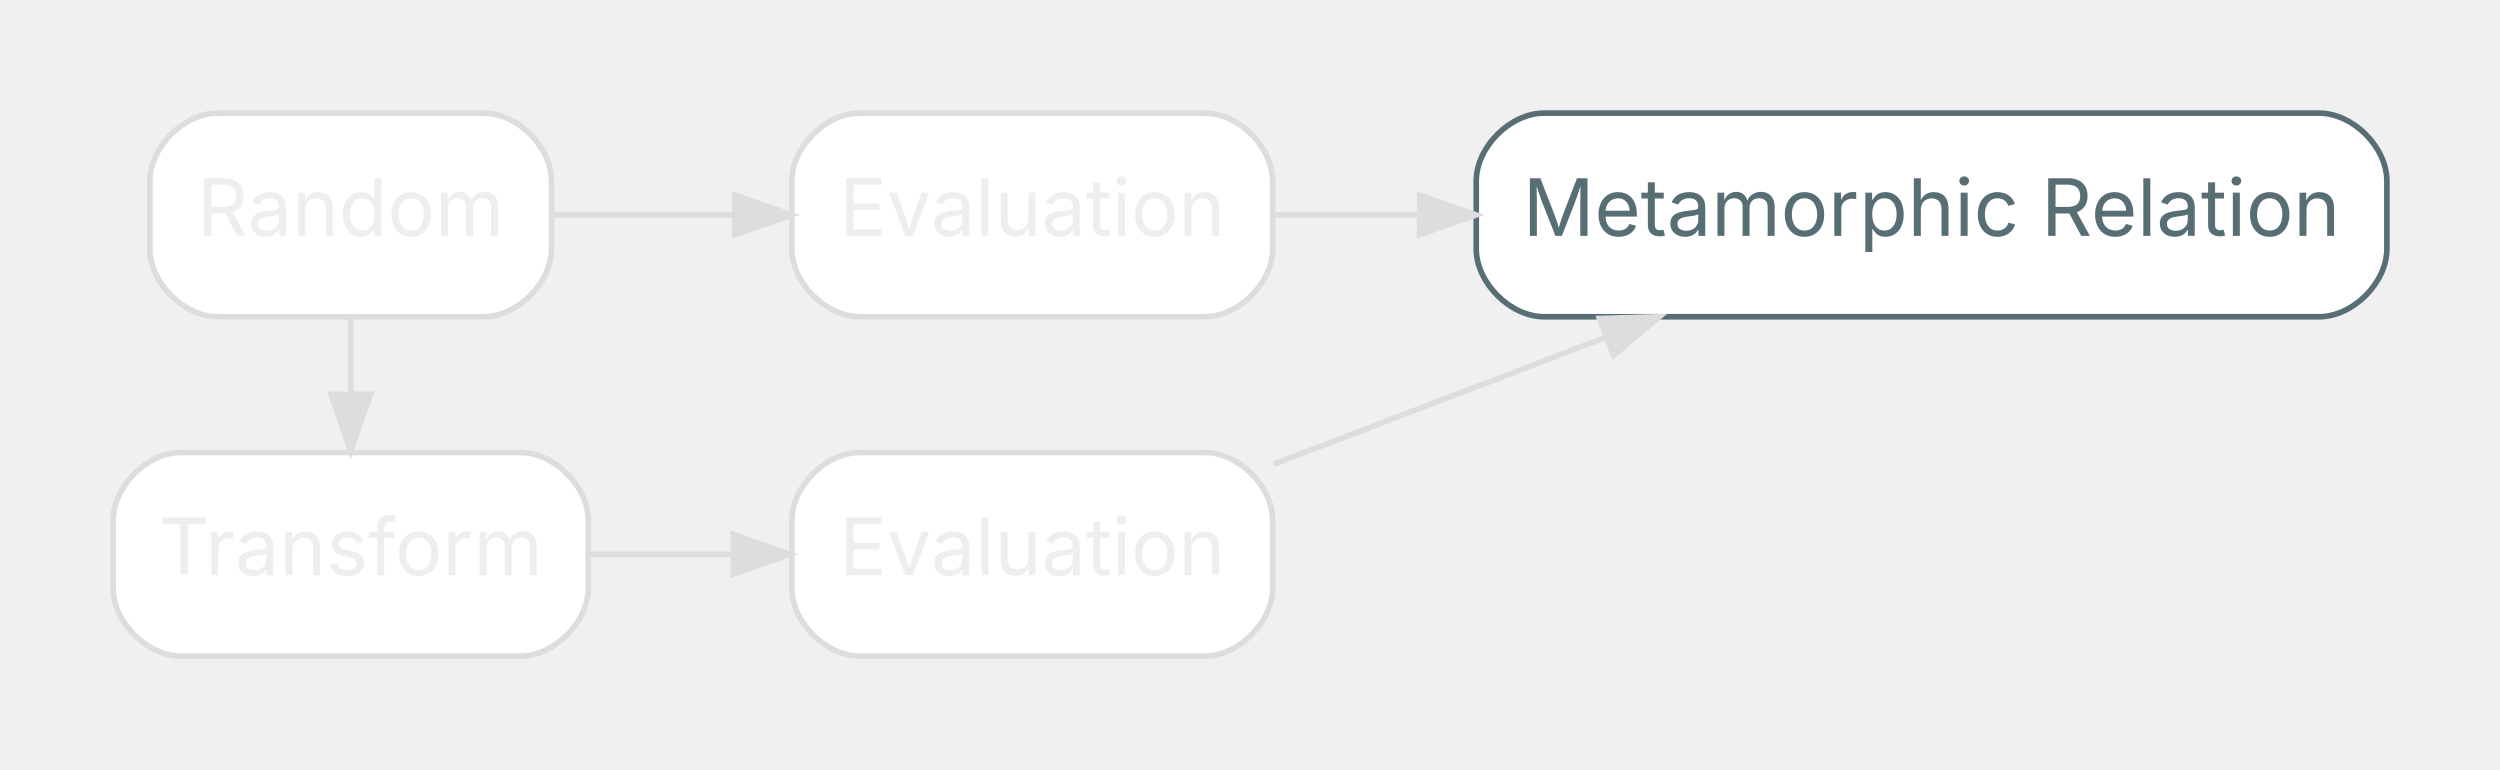
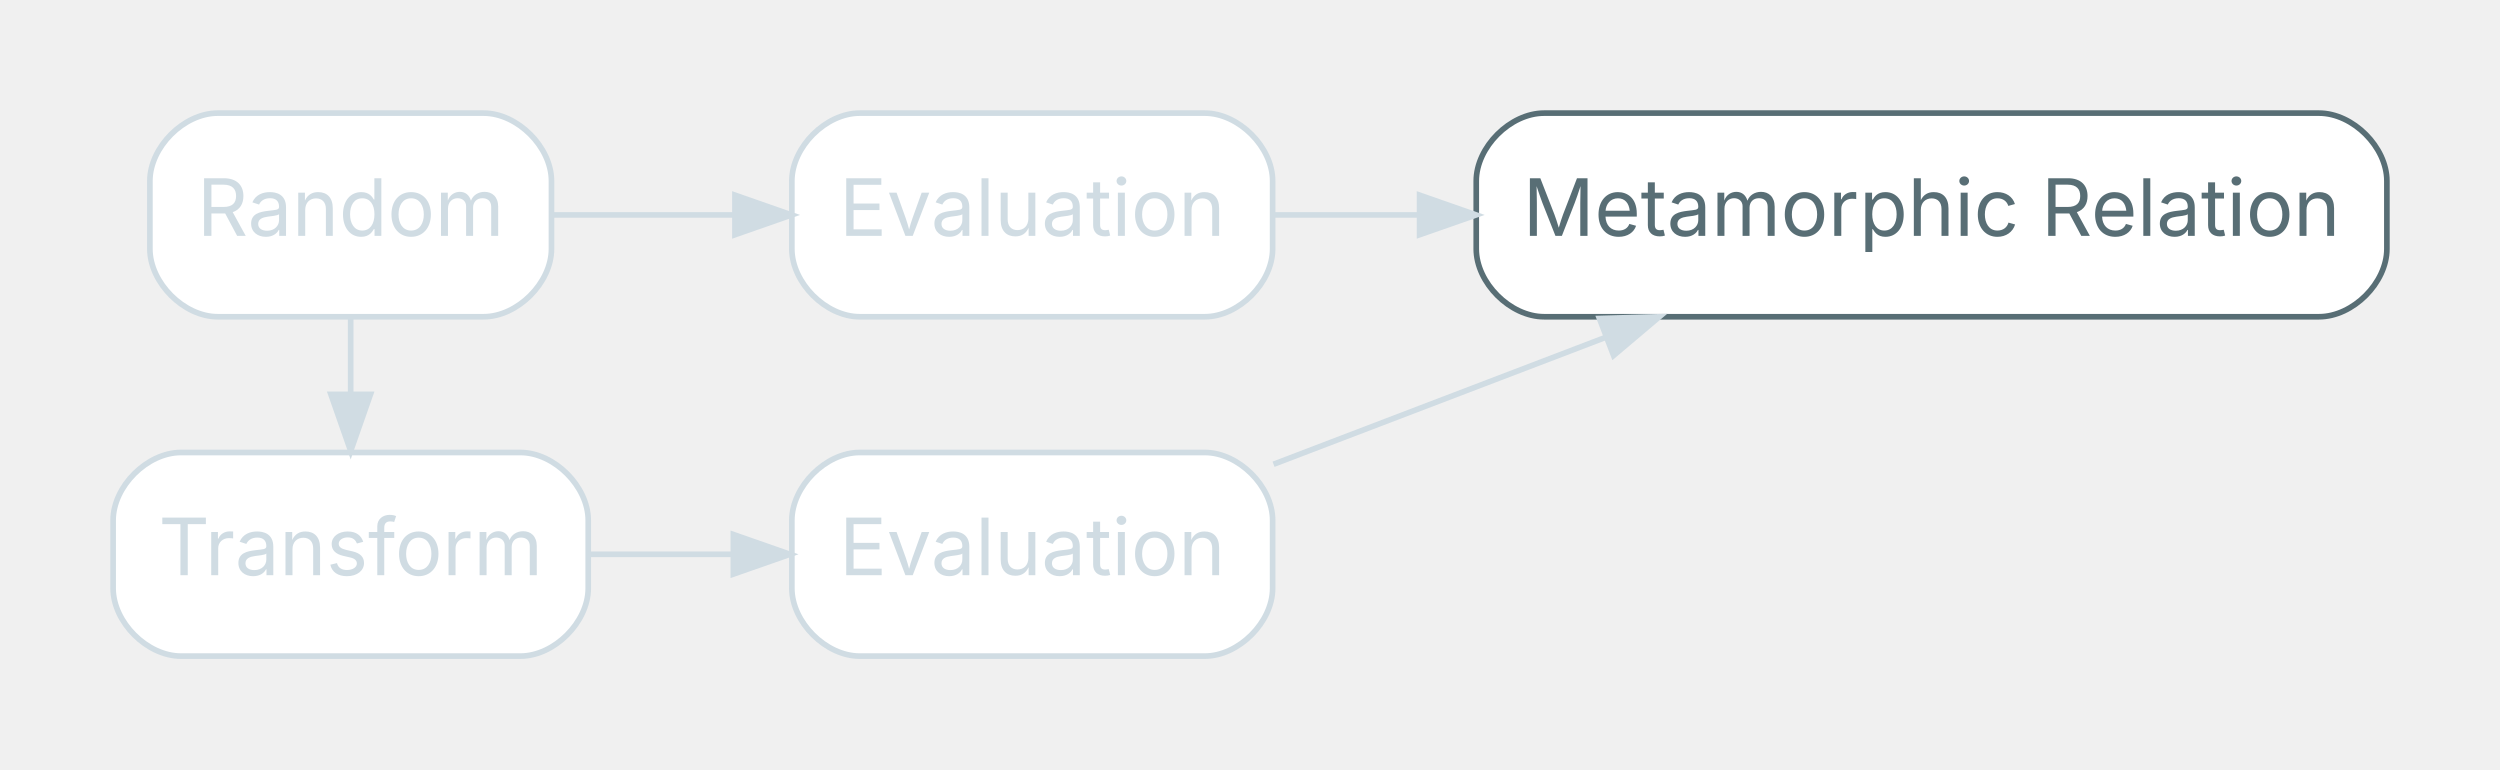
<svg xmlns="http://www.w3.org/2000/svg" width="442pt" height="136pt" viewBox="0.00 0.00 442.00 136.00">
  <g id="graph0" class="graph" transform="scale(1 1) rotate(0) translate(4 132)">
    <g id="clust1" class="cluster">
      <polygon fill="transparent" stroke="transparent" points="14.5,-68 14.5,-120 426,-120 426,-68 14.5,-68" />
    </g>
    <g id="clust2" class="cluster">
      <polygon fill="transparent" stroke="transparent" points="8,-8 8,-60 229,-60 229,-8 8,-8" />
    </g>
-     <g id="node1" class="node">
-       <path fill="#ffffff" stroke="#dddddd" d="M81.5,-112C81.5,-112 34.5,-112 34.5,-112 28.5,-112 22.5,-106 22.5,-100 22.5,-100 22.5,-88 22.5,-88 22.5,-82 28.5,-76 34.5,-76 34.5,-76 81.5,-76 81.5,-76 87.5,-76 93.5,-82 93.5,-88 93.5,-88 93.5,-100 93.5,-100 93.5,-106 87.5,-112 81.5,-112" />
-       <text text-anchor="middle" x="58" y="-90.3" font-family="Inter,Arial" font-size="14.00" fill="#eeeeee">Random</text>
+     <g id="node1" class="node disabled">
+       <path fill="#ffffff" stroke="#d0dce3" d="M81.5,-112C81.5,-112 34.5,-112 34.5,-112 28.5,-112 22.5,-106 22.5,-100 22.5,-100 22.5,-88 22.5,-88 22.5,-82 28.5,-76 34.5,-76 34.5,-76 81.5,-76 81.5,-76 87.5,-76 93.5,-82 93.5,-88 93.5,-88 93.5,-100 93.5,-100 93.5,-106 87.5,-112 81.5,-112" />
+       <text text-anchor="middle" x="58" y="-90.3" font-family="Inter,Arial" font-size="14.00" fill="#d0dce3">Random</text>
    </g>
-     <g id="node2" class="node">
-       <path fill="#ffffff" stroke="#dddddd" d="M209,-112C209,-112 148,-112 148,-112 142,-112 136,-106 136,-100 136,-100 136,-88 136,-88 136,-82 142,-76 148,-76 148,-76 209,-76 209,-76 215,-76 221,-82 221,-88 221,-88 221,-100 221,-100 221,-106 215,-112 209,-112" />
-       <text text-anchor="middle" x="178.5" y="-90.3" font-family="Inter,Arial" font-size="14.00" fill="#eeeeee">Evaluation</text>
+     <g id="node2" class="node disabled">
+       <path fill="#ffffff" stroke="#d0dce3" d="M209,-112C209,-112 148,-112 148,-112 142,-112 136,-106 136,-100 136,-100 136,-88 136,-88 136,-82 142,-76 148,-76 148,-76 209,-76 209,-76 215,-76 221,-82 221,-88 221,-88 221,-100 221,-100 221,-106 215,-112 209,-112" />
+       <text text-anchor="middle" x="178.5" y="-90.3" font-family="Inter,Arial" font-size="14.00" fill="#d0dce3">Evaluation</text>
    </g>
-     <g id="edge3" class="edge">
-       <path fill="none" stroke="#dddddd" d="M93.59,-94C103.64,-94 114.83,-94 125.69,-94" />
-       <polygon fill="#dddddd" stroke="#dddddd" points="125.94,-97.5 135.94,-94 125.94,-90.5 125.94,-97.5" />
+     <g id="edge3" class="edge disabled">
+       <path fill="none" stroke="#d0dce3" d="M93.59,-94C103.64,-94 114.83,-94 125.69,-94" />
+       <polygon fill="#d0dce3" stroke="#d0dce3" points="125.94,-97.5 135.94,-94 125.94,-90.5 125.94,-97.5" />
    </g>
-     <g id="node4" class="node">
-       <path fill="#ffffff" stroke="#dddddd" d="M88,-52C88,-52 28,-52 28,-52 22,-52 16,-46 16,-40 16,-40 16,-28 16,-28 16,-22 22,-16 28,-16 28,-16 88,-16 88,-16 94,-16 100,-22 100,-28 100,-28 100,-40 100,-40 100,-46 94,-52 88,-52" />
-       <text text-anchor="middle" x="58" y="-30.3" font-family="Inter,Arial" font-size="14.00" fill="#eeeeee">Transform</text>
+     <g id="node4" class="node disabled">
+       <path fill="#ffffff" stroke="#d0dce3" d="M88,-52C88,-52 28,-52 28,-52 22,-52 16,-46 16,-40 16,-40 16,-28 16,-28 16,-22 22,-16 28,-16 28,-16 88,-16 88,-16 94,-16 100,-22 100,-28 100,-28 100,-40 100,-40 100,-46 94,-52 88,-52" />
+       <text text-anchor="middle" x="58" y="-30.3" font-family="Inter,Arial" font-size="14.00" fill="#d0dce3">Transform</text>
    </g>
-     <g id="edge1" class="edge">
-       <path fill="none" stroke="#dddddd" d="M58,-75.75C58,-71.35 58,-66.95 58,-62.55" />
-       <polygon fill="#dddddd" stroke="#dddddd" points="61.5,-62.28 58,-52.28 54.5,-62.28 61.5,-62.28" />
+     <g id="edge1" class="edge disabled">
+       <path fill="none" stroke="#d0dce3" d="M58,-75.75C58,-71.35 58,-66.95 58,-62.55" />
+       <polygon fill="#d0dce3" stroke="#d0dce3" points="61.5,-62.28 58,-52.28 54.5,-62.28 61.5,-62.28" />
    </g>
    <g id="node3" class="node">
      <path fill="#ffffff" stroke="#586e75" d="M406,-112C406,-112 269,-112 269,-112 263,-112 257,-106 257,-100 257,-100 257,-88 257,-88 257,-82 263,-76 269,-76 269,-76 406,-76 406,-76 412,-76 418,-82 418,-88 418,-88 418,-100 418,-100 418,-106 412,-112 406,-112" />
      <text text-anchor="middle" x="337.5" y="-90.3" font-family="Inter,Arial" font-size="14.00" fill="#586e75">Metamorphic Relation</text>
    </g>
-     <g id="edge4" class="edge">
-       <path fill="none" stroke="#dddddd" d="M221.16,-94C229.21,-94 237.93,-94 246.85,-94" />
-       <polygon fill="#dddddd" stroke="#dddddd" points="246.98,-97.5 256.98,-94 246.98,-90.5 246.98,-97.5" />
+     <g id="edge4" class="edge disabled">
+       <path fill="none" stroke="#d0dce3" d="M221.16,-94C229.21,-94 237.93,-94 246.85,-94" />
+       <polygon fill="#d0dce3" stroke="#d0dce3" points="246.98,-97.5 256.98,-94 246.98,-90.5 246.98,-97.5" />
    </g>
-     <g id="node5" class="node">
-       <path fill="#ffffff" stroke="#dddddd" d="M209,-52C209,-52 148,-52 148,-52 142,-52 136,-46 136,-40 136,-40 136,-28 136,-28 136,-22 142,-16 148,-16 148,-16 209,-16 209,-16 215,-16 221,-22 221,-28 221,-28 221,-40 221,-40 221,-46 215,-52 209,-52" />
-       <text text-anchor="middle" x="178.5" y="-30.3" font-family="Inter,Arial" font-size="14.00" fill="#eeeeee">Evaluation</text>
+     <g id="node5" class="node disabled">
+       <path fill="#ffffff" stroke="#d0dce3" d="M209,-52C209,-52 148,-52 148,-52 142,-52 136,-46 136,-40 136,-40 136,-28 136,-28 136,-22 142,-16 148,-16 148,-16 209,-16 209,-16 215,-16 221,-22 221,-28 221,-28 221,-40 221,-40 221,-46 215,-52 209,-52" />
+       <text text-anchor="middle" x="178.5" y="-30.3" font-family="Inter,Arial" font-size="14.00" fill="#d0dce3">Evaluation</text>
    </g>
-     <g id="edge2" class="edge">
-       <path fill="none" stroke="#dddddd" d="M100.11,-34C108.29,-34 116.97,-34 125.45,-34" />
-       <polygon fill="#dddddd" stroke="#dddddd" points="125.66,-37.5 135.66,-34 125.66,-30.5 125.66,-37.5" />
+     <g id="edge2" class="edge disabled">
+       <path fill="none" stroke="#d0dce3" d="M100.11,-34C108.29,-34 116.97,-34 125.45,-34" />
+       <polygon fill="#d0dce3" stroke="#d0dce3" points="125.66,-37.5 135.66,-34 125.66,-30.5 125.66,-37.5" />
    </g>
-     <g id="edge5" class="edge">
-       <path fill="none" stroke="#dddddd" d="M221.16,-49.92C239.19,-56.81 260.58,-64.99 280.01,-72.41" />
-       <polygon fill="#dddddd" stroke="#dddddd" points="278.78,-75.69 289.37,-75.99 281.28,-69.15 278.78,-75.69" />
+     <g id="edge5" class="edge disabled">
+       <path fill="none" stroke="#d0dce3" d="M221.16,-49.92C239.19,-56.81 260.58,-64.99 280.01,-72.41" />
+       <polygon fill="#d0dce3" stroke="#d0dce3" points="278.78,-75.69 289.37,-75.99 281.28,-69.15 278.78,-75.69" />
    </g>
  </g>
</svg>
